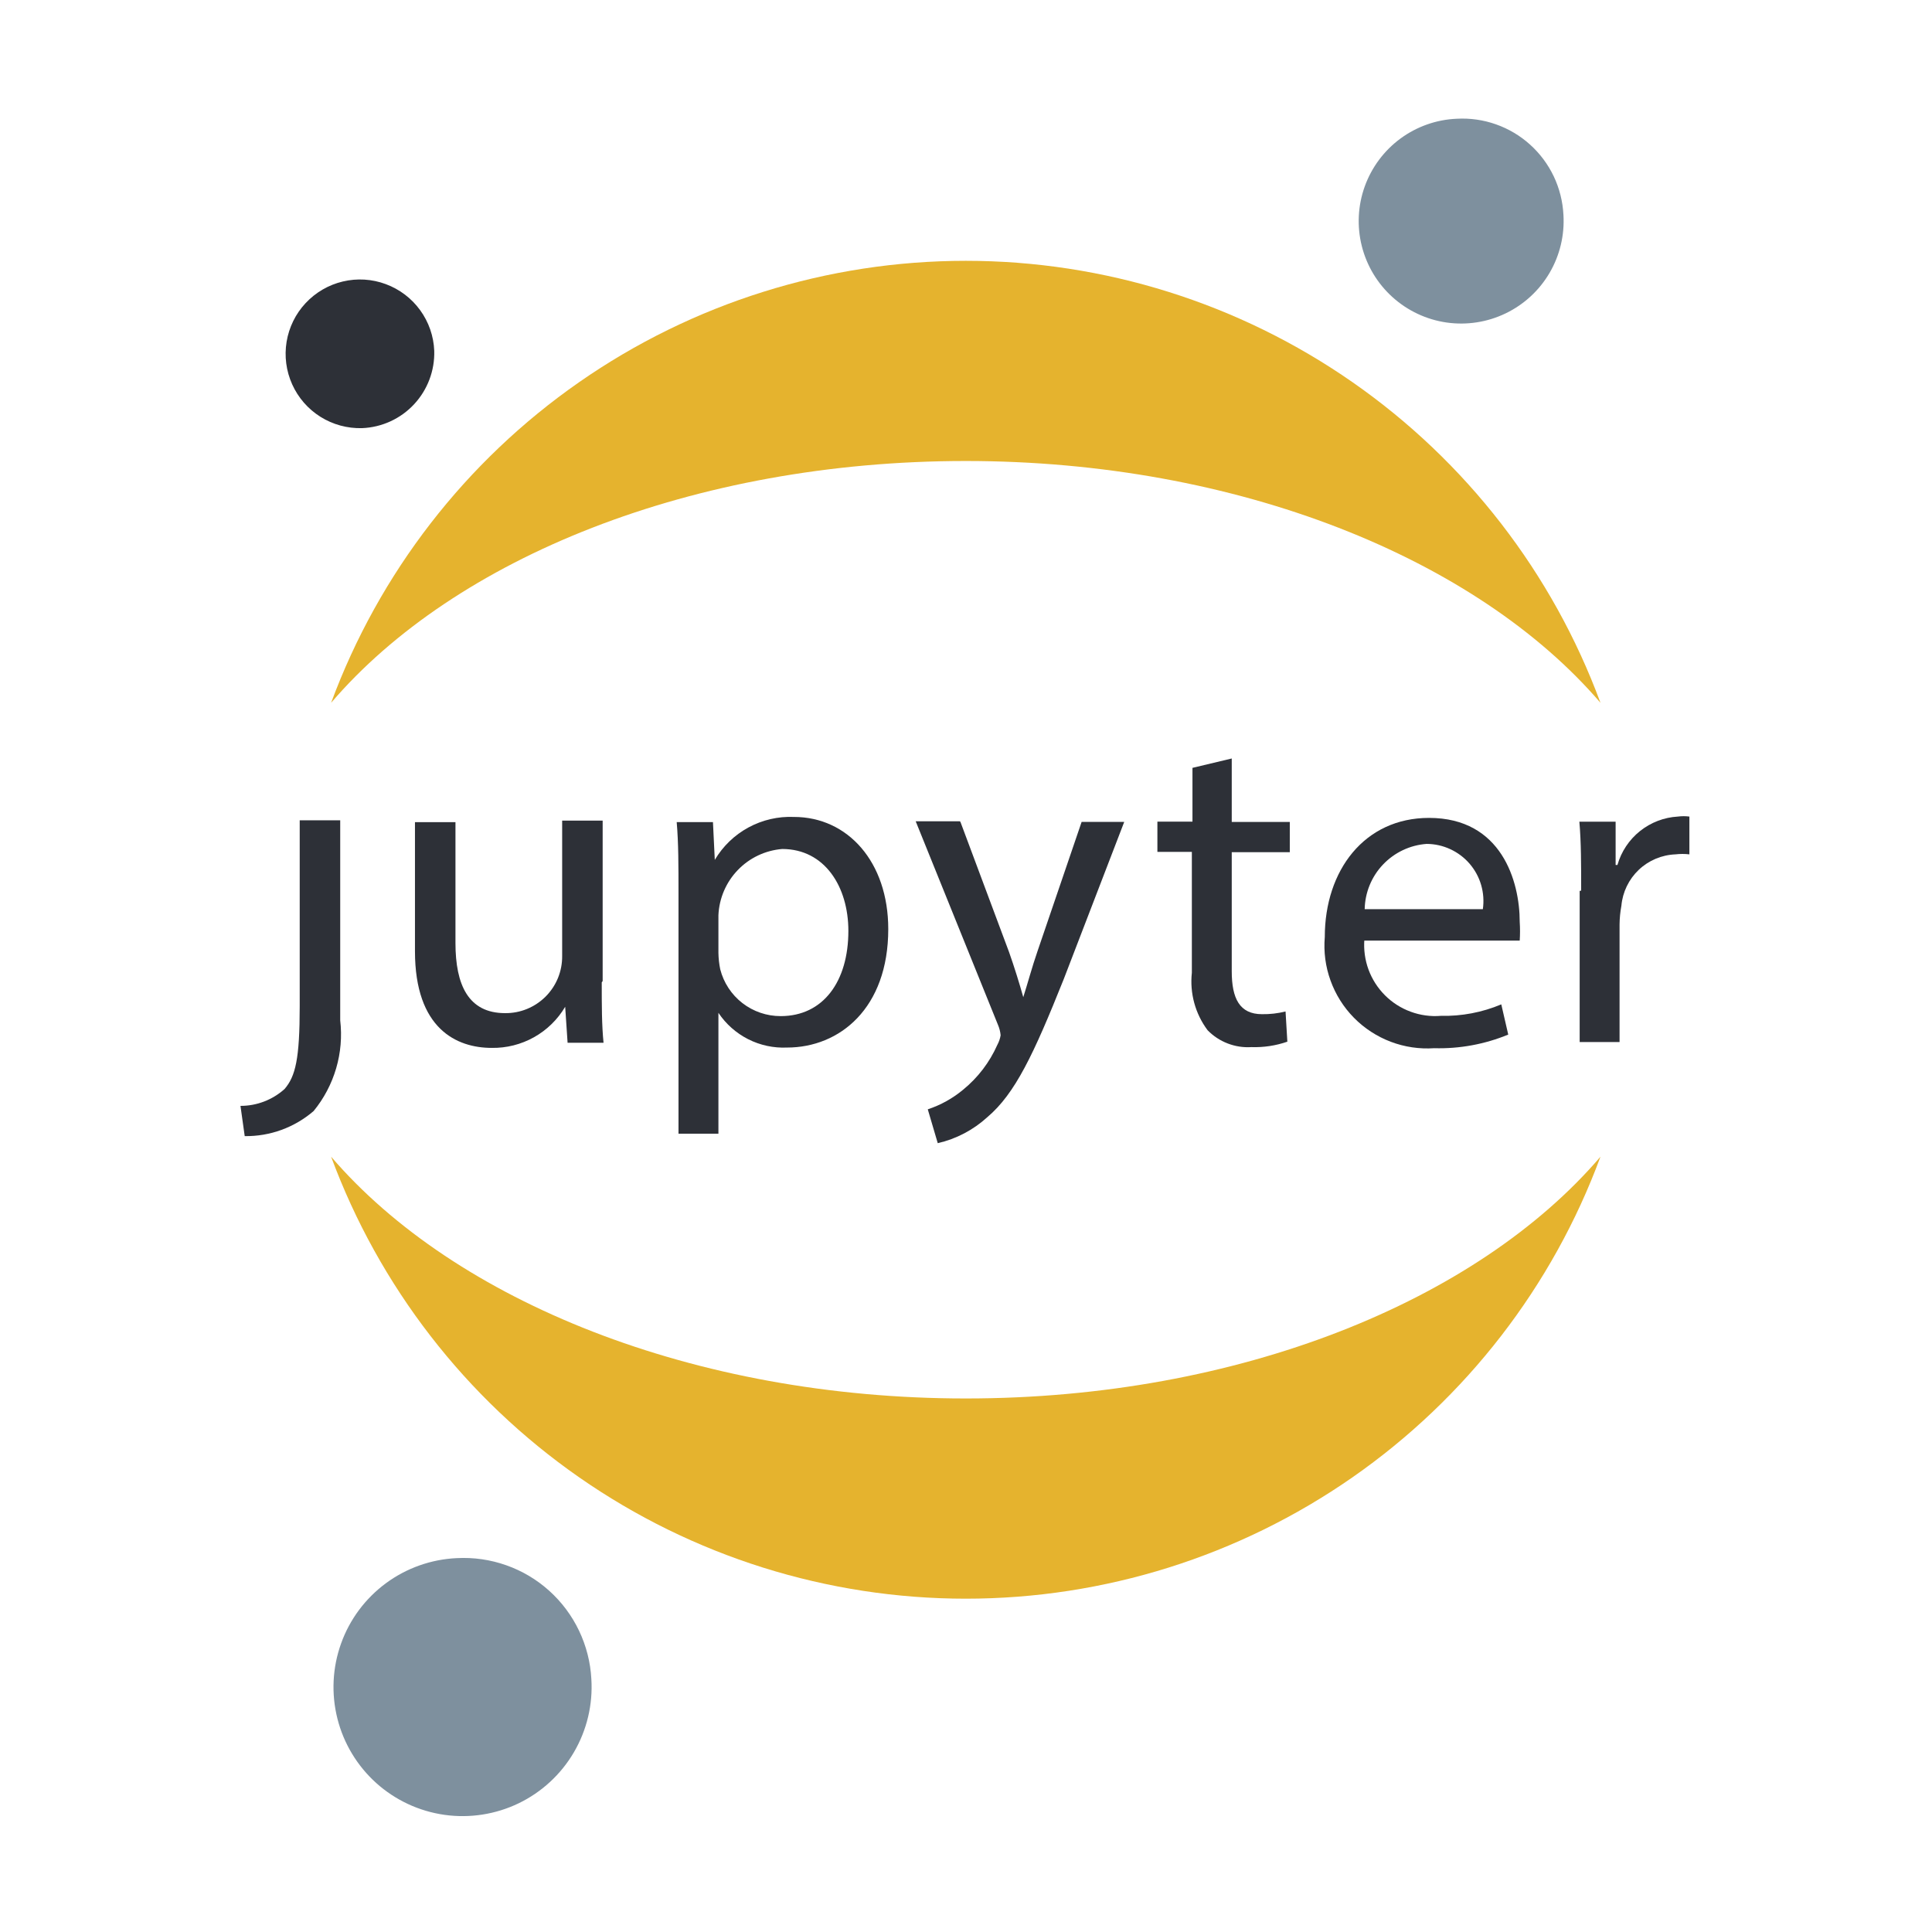
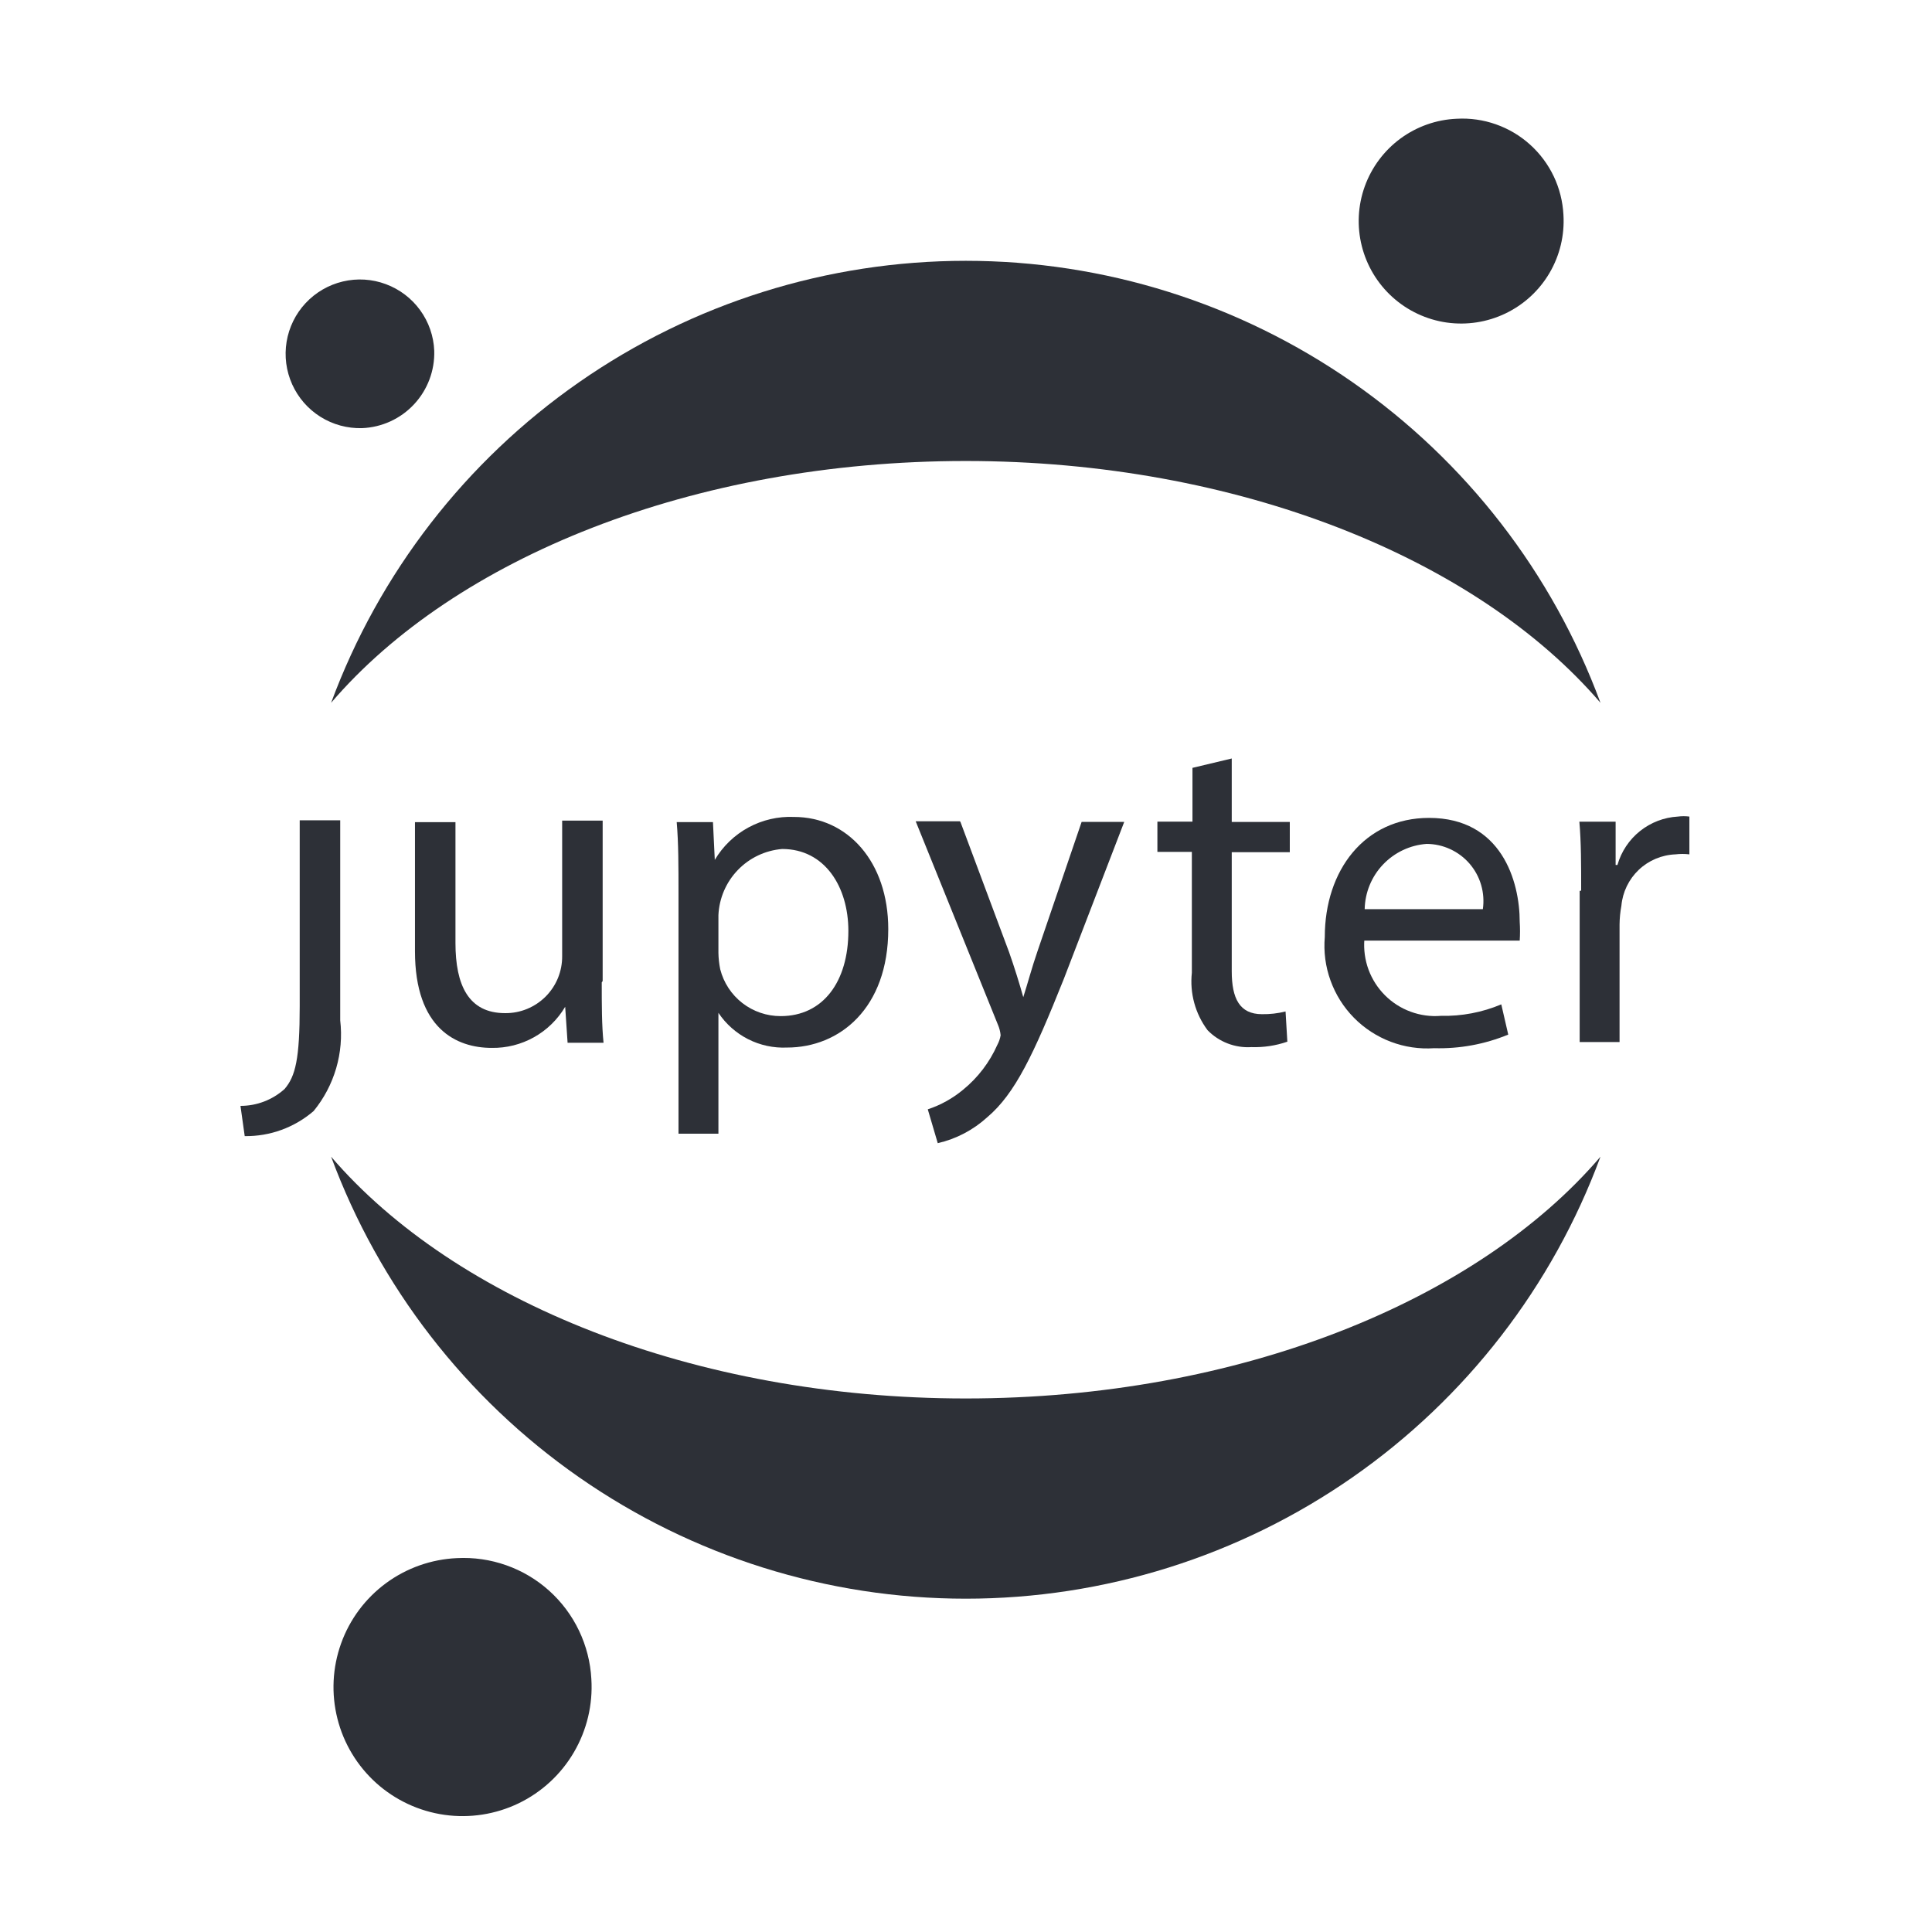
<svg xmlns="http://www.w3.org/2000/svg" xmlns:xlink="http://www.w3.org/1999/xlink" width="100" height="100" viewBox="0 0 100 100" version="2.0">
  <g transform="translate(11.498 4.925) scale(1.75712)">
    <g id="Canvas" transform="translate(-1640 -2453)">
      <g id="Group" style="mix-blend-mode:normal;">
        <g id="Group" style="mix-blend-mode:normal;">
          <g id="Group" style="mix-blend-mode:normal;">
            <g id="g" style="mix-blend-mode:normal;">
              <g id="path" style="mix-blend-mode:normal;">
                <g id="path9 fill" style="mix-blend-mode:normal;">
                  <use xlink:href="#path0_fill" transform="translate(1640.54 2474.36)" fill="#2D3037" style="mix-blend-mode:normal;" />
                </g>
              </g>
              <g id="path" style="mix-blend-mode:normal;">
                <g id="path10 fill" style="mix-blend-mode:normal;">
                  <use xlink:href="#path1_fill" transform="translate(1645.68 2474.37)" fill="#2D3037" style="mix-blend-mode:normal;" />
                </g>
              </g>
              <g id="path" style="mix-blend-mode:normal;">
                <g id="path11 fill" style="mix-blend-mode:normal;">
                  <use xlink:href="#path2_fill" transform="translate(1653.39 2474.26)" fill="#2D3037" style="mix-blend-mode:normal;" />
                </g>
              </g>
              <g id="path" style="mix-blend-mode:normal;">
                <g id="path12 fill" style="mix-blend-mode:normal;">
                  <use xlink:href="#path3_fill" transform="translate(1660.43 2474.39)" fill="#2D3037" style="mix-blend-mode:normal;" />
                </g>
              </g>
              <g id="path" style="mix-blend-mode:normal;">
                <g id="path13 fill" style="mix-blend-mode:normal;">
                  <use xlink:href="#path4_fill" transform="translate(1667.55 2472.54)" fill="#2D3037" style="mix-blend-mode:normal;" />
                </g>
              </g>
              <g id="path" style="mix-blend-mode:normal;">
                <g id="path14 fill" style="mix-blend-mode:normal;">
                  <use xlink:href="#path5_fill" transform="translate(1672.47 2474.29)" fill="#2D3037" style="mix-blend-mode:normal;" />
                </g>
              </g>
              <g id="path" style="mix-blend-mode:normal;">
                <g id="path15 fill" style="mix-blend-mode:normal;">
                  <use xlink:href="#path6_fill" transform="translate(1679.98 2474.24)" fill="#2D3037" style="mix-blend-mode:normal;" />
                </g>
              </g>
            </g>
          </g>
          <g id="g" style="mix-blend-mode:normal;">
            <g id="path" style="mix-blend-mode:normal;">
              <g id="path16 fill" style="mix-blend-mode:normal;">
-                 <use xlink:href="#path7_fill" transform="translate(1673.48 2453.69)" fill="#7E909E" style="mix-blend-mode:normal;" />
+                 <use xlink:href="#path7_fill" transform="translate(1673.48 2453.69)" fill="#2D3037" style="mix-blend-mode:normal;" />
              </g>
            </g>
            <g id="path" style="mix-blend-mode:normal;">
              <g id="path17 fill" style="mix-blend-mode:normal;">
-                 <use xlink:href="#path8_fill" transform="translate(1643.21 2484.27)" fill="#E5B32E" style="mix-blend-mode:normal;" />
+                 <use xlink:href="#path8_fill" transform="translate(1643.21 2484.27)" fill="#2D3037" style="mix-blend-mode:normal;" />
              </g>
            </g>
            <g id="path" style="mix-blend-mode:normal;">
              <g id="path18 fill" style="mix-blend-mode:normal;">
-                 <use xlink:href="#path9_fill" transform="translate(1643.21 2457.88)" fill="#E5B32E" style="mix-blend-mode:normal;" />
+                 <use xlink:href="#path9_fill" transform="translate(1643.21 2457.88)" fill="#2D3037" style="mix-blend-mode:normal;" />
              </g>
            </g>
            <g id="path" style="mix-blend-mode:normal;">
              <g id="path19 fill" style="mix-blend-mode:normal;">
-                 <use xlink:href="#path10_fill" transform="translate(1643.28 2496.09)" fill="#7E909E" style="mix-blend-mode:normal;" />
+                 <use xlink:href="#path10_fill" transform="translate(1643.28 2496.09)" fill="#2D3037" style="mix-blend-mode:normal;" />
              </g>
            </g>
            <g id="path" style="mix-blend-mode:normal;">
              <g id="path20 fill" style="mix-blend-mode:normal;">
                <use xlink:href="#path11_fill" transform="translate(1641.87 2458.43)" fill="#2D3037" style="mix-blend-mode:normal;" />
              </g>
            </g>
          </g>
        </g>
      </g>
    </g>
    <defs>
      <path id="path0_fill" d="M 1.745 5.475C 1.745 7.033 1.62 7.541 1.3 7.915C 0.943 8.236 0.48 8.414 0 8.413L 0.125 9.304C 0.869 9.314 1.591 9.051 2.155 8.565C 2.458 8.195 2.683 7.768 2.818 7.309C 2.953 6.85 2.993 6.369 2.938 5.894L 2.938 0L 1.745 0L 1.745 5.44L 1.745 5.475Z" />
      <path id="path1_fill" d="M 5.502 4.763C 5.502 5.431 5.502 6.027 5.555 6.544L 4.496 6.544L 4.425 5.484C 4.203 5.859 3.886 6.169 3.506 6.381C 3.126 6.594 2.697 6.702 2.261 6.695C 1.229 6.695 0 6.134 0 3.846L 0 0.045L 1.193 0.045L 1.193 3.606C 1.193 4.843 1.576 5.671 2.653 5.671C 2.875 5.674 3.095 5.632 3.3 5.548C 3.505 5.464 3.691 5.34 3.848 5.184C 4.005 5.027 4.129 4.84 4.213 4.635C 4.296 4.43 4.338 4.21 4.336 3.989L 4.336 0L 5.529 0L 5.529 4.727L 5.502 4.763Z" />
      <path id="path2_fill" d="M 0.053 2.273C 0.053 1.445 0.053 0.768 0 0.154L 1.068 0.154L 1.122 1.267C 1.36 0.865 1.702 0.535 2.113 0.312C 2.524 0.089 2.988 -0.018 3.454 0.002C 5.039 0.002 6.232 1.329 6.232 3.305C 6.232 5.638 4.799 6.795 3.25 6.795C 2.853 6.813 2.459 6.728 2.105 6.549C 1.751 6.369 1.449 6.102 1.229 5.772L 1.229 5.772L 1.229 9.333L 0.053 9.333L 0.053 2.299L 0.053 2.273ZM 1.229 4.009C 1.232 4.17 1.25 4.331 1.282 4.489C 1.383 4.885 1.613 5.235 1.935 5.485C 2.258 5.735 2.655 5.87 3.063 5.869C 4.318 5.869 5.057 4.846 5.057 3.359C 5.057 2.059 4.362 0.946 3.107 0.946C 2.61 0.987 2.145 1.207 1.8 1.566C 1.454 1.925 1.251 2.398 1.229 2.896L 1.229 4.009Z" />
      <path id="path3_fill" d="M 1.318 0.018L 2.751 3.855C 2.902 4.282 3.063 4.799 3.169 5.182C 3.294 4.79 3.428 4.291 3.588 3.828L 4.888 0.018L 6.143 0.018L 4.362 4.647C 3.472 6.873 2.929 8.022 2.11 8.716C 1.697 9.093 1.194 9.357 0.65 9.482L 0.356 8.485C 0.737 8.359 1.09 8.163 1.398 7.906C 1.832 7.552 2.177 7.1 2.404 6.588C 2.452 6.499 2.486 6.403 2.502 6.303C 2.492 6.196 2.465 6.091 2.422 5.992L 0 0L 1.3 0L 1.318 0.018Z" />
      <path id="path4_fill" d="M 2.19 0L 2.19 1.87L 3.9 1.87L 3.9 2.76L 2.19 2.76L 2.19 6.268C 2.19 7.069 2.422 7.532 3.08 7.532C 3.314 7.536 3.548 7.509 3.775 7.452L 3.828 8.342C 3.488 8.46 3.129 8.514 2.769 8.502C 2.53 8.517 2.292 8.48 2.069 8.394C 1.846 8.308 1.644 8.175 1.478 8.004C 1.115 7.519 0.95 6.914 1.015 6.312L 1.015 2.751L 0 2.751L 0 1.861L 1.033 1.861L 1.033 0.276L 2.19 0Z" />
      <path id="path5_fill" d="M 1.177 3.579C 1.153 3.881 1.195 4.185 1.299 4.469C 1.404 4.753 1.569 5.011 1.783 5.225C 1.997 5.44 2.256 5.605 2.54 5.709C 2.824 5.814 3.128 5.856 3.43 5.831C 4.04 5.845 4.647 5.73 5.21 5.493L 5.415 6.383C 4.724 6.668 3.981 6.805 3.234 6.784C 2.798 6.814 2.361 6.749 1.953 6.594C 1.545 6.439 1.175 6.198 0.869 5.887C 0.563 5.576 0.328 5.202 0.18 4.791C 0.031 4.381 -0.026 3.943 0.011 3.508C 0.011 1.549 1.177 0 3.082 0C 5.219 0 5.753 1.87 5.753 3.063C 5.765 3.246 5.765 3.431 5.753 3.615L 1.15 3.615L 1.177 3.579ZM 4.667 2.689C 4.701 2.451 4.684 2.208 4.617 1.977C 4.55 1.746 4.434 1.533 4.277 1.35C 4.12 1.168 3.926 1.022 3.707 0.921C 3.489 0.82 3.252 0.767 3.011 0.766C 2.522 0.801 2.064 1.018 1.726 1.374C 1.388 1.729 1.196 2.198 1.186 2.689L 4.667 2.689Z" />
      <path id="path6_fill" d="M 0.053 2.192C 0.053 1.427 0.053 0.768 0 0.162L 1.068 0.162L 1.068 1.436L 1.122 1.436C 1.234 1.043 1.466 0.694 1.785 0.439C 2.104 0.184 2.494 0.034 2.902 0.011C 3.015 -0.004 3.128 -0.004 3.241 0.011L 3.241 1.124C 3.105 1.108 2.967 1.108 2.831 1.124C 2.427 1.14 2.042 1.302 1.749 1.58C 1.456 1.859 1.274 2.235 1.238 2.637C 1.204 2.82 1.186 3.004 1.184 3.189L 1.184 6.653L 0.009 6.653L 0.009 2.201L 0.053 2.192Z" />
      <path id="path7_fill" d="M 6.031 2.836C 6.067 3.434 5.925 4.029 5.622 4.546C 5.319 5.063 4.869 5.478 4.329 5.738C 3.789 5.999 3.184 6.092 2.591 6.008C 1.998 5.923 1.443 5.663 0.998 5.262C 0.553 4.861 0.237 4.337 0.091 3.755C -0.055 3.174 -0.025 2.563 0.178 1.999C 0.381 1.435 0.747 0.944 1.229 0.589C 1.712 0.234 2.289 0.03 2.888 0.005C 3.28 -0.017 3.673 0.039 4.044 0.17C 4.415 0.301 4.756 0.503 5.048 0.767C 5.34 1.03 5.577 1.348 5.746 1.703C 5.914 2.058 6.011 2.443 6.031 2.836L 6.031 2.836Z" />
      <path id="path8_fill" d="M 18.696 7.122C 10.684 7.122 3.641 4.247 0 0C 1.413 3.82 3.962 7.116 7.305 9.444C 10.647 11.772 14.623 13.02 18.696 13.02C 22.77 13.02 26.745 11.772 30.088 9.444C 33.43 7.116 35.98 3.82 37.392 4.0486e-13C 33.76 4.247 26.744 7.122 18.696 7.122Z" />
      <path id="path9_fill" d="M 18.696 5.897C 26.709 5.897 33.751 8.773 37.392 13.02C 35.98 9.199 33.43 5.903 30.088 3.576C 26.745 1.248 22.77 4.0486e-13 18.696 0C 14.623 4.0486e-13 10.647 1.248 7.305 3.576C 3.962 5.903 1.413 9.199 0 13.02C 3.641 8.764 10.648 5.897 18.696 5.897Z" />
      <path id="path10_fill" d="M 7.596 3.567C 7.643 4.32 7.464 5.07 7.083 5.722C 6.703 6.373 6.136 6.897 5.457 7.226C 4.777 7.554 4.015 7.673 3.268 7.567C 2.52 7.461 1.822 7.135 1.26 6.631C 0.699 6.126 0.3 5.466 0.116 4.734C -0.069 4.002 -0.032 3.232 0.223 2.521C 0.477 1.81 0.938 1.192 1.545 0.744C 2.153 0.296 2.88 0.039 3.634 0.005C 4.128 -0.021 4.622 0.05 5.089 0.215C 5.555 0.379 5.985 0.634 6.353 0.965C 6.721 1.296 7.02 1.696 7.233 2.142C 7.446 2.589 7.57 3.073 7.596 3.567L 7.596 3.567Z" />
      <path id="path11_fill" d="M 2.251 4.379C 1.819 4.391 1.393 4.275 1.027 4.046C 0.661 3.817 0.371 3.484 0.194 3.091C 0.016 2.697 -0.041 2.259 0.029 1.833C 0.1 1.407 0.294 1.011 0.589 0.696C 0.884 0.38 1.266 0.158 1.686 0.059C 2.106 -0.041 2.546 -0.014 2.951 0.137C 3.356 0.287 3.708 0.553 3.962 0.903C 4.216 1.252 4.361 1.669 4.378 2.1C 4.395 2.684 4.181 3.25 3.783 3.677C 3.385 4.104 2.834 4.356 2.251 4.379Z" />
    </defs>
  </g>
</svg>
